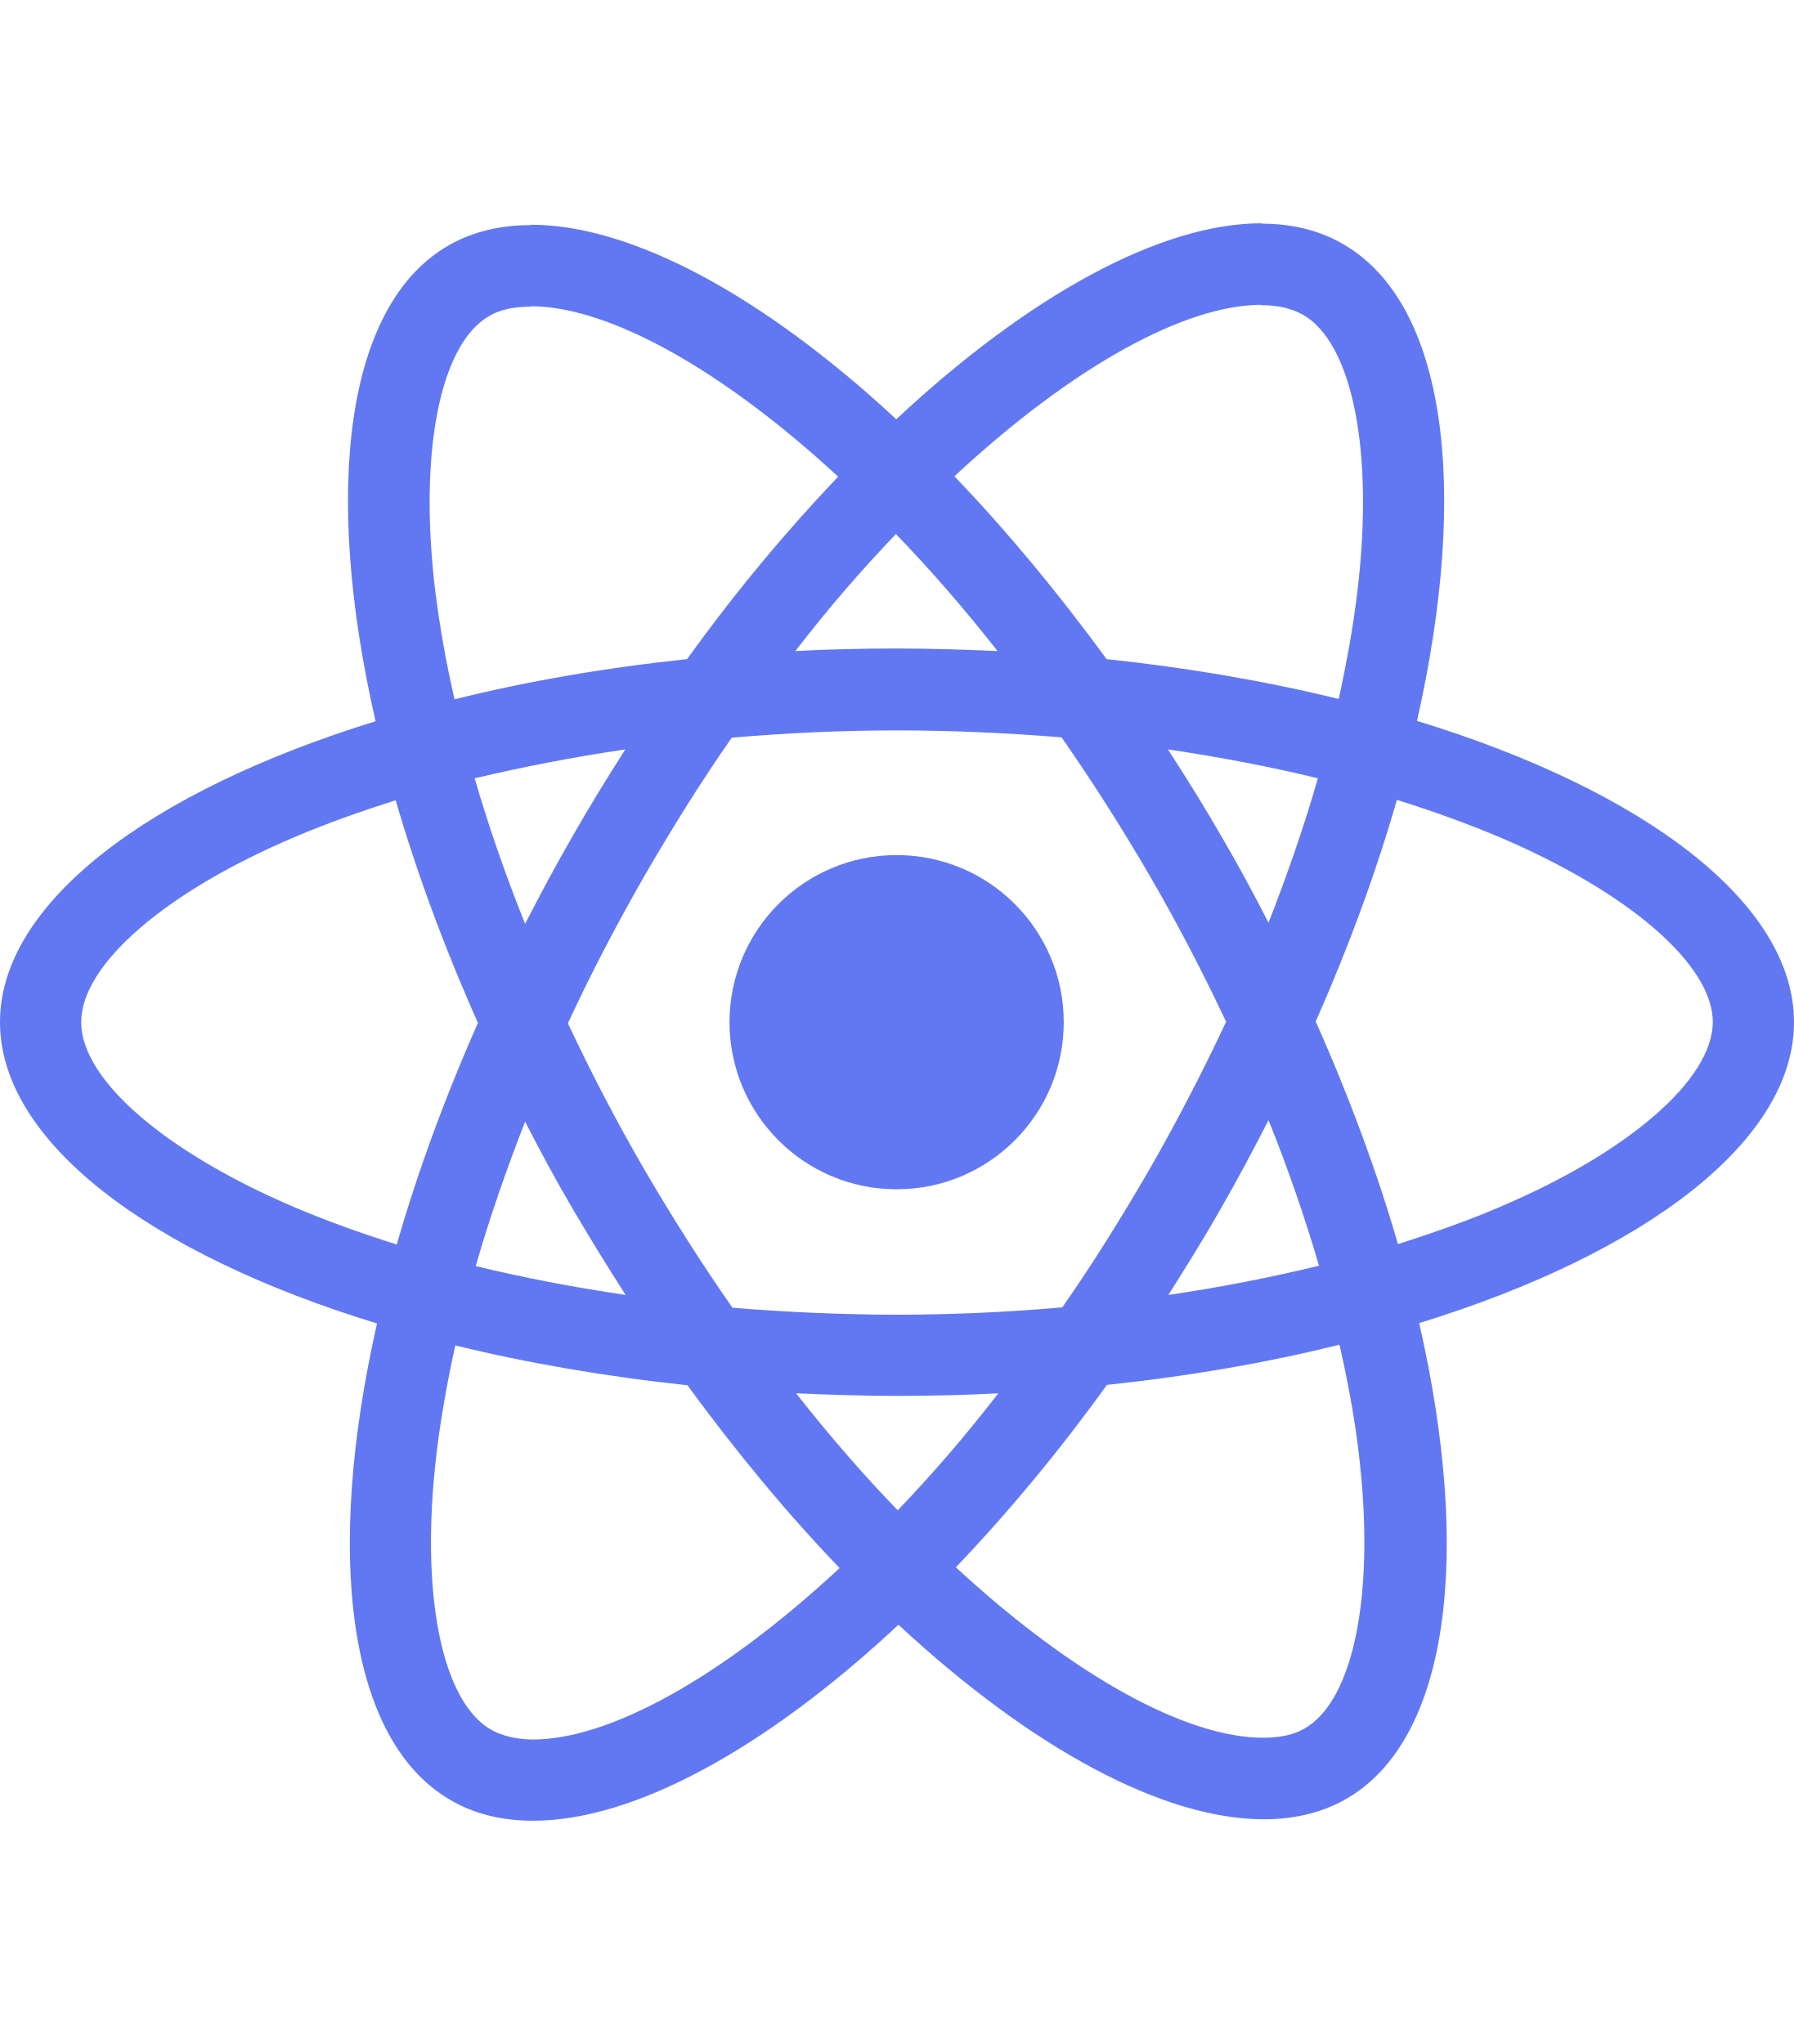
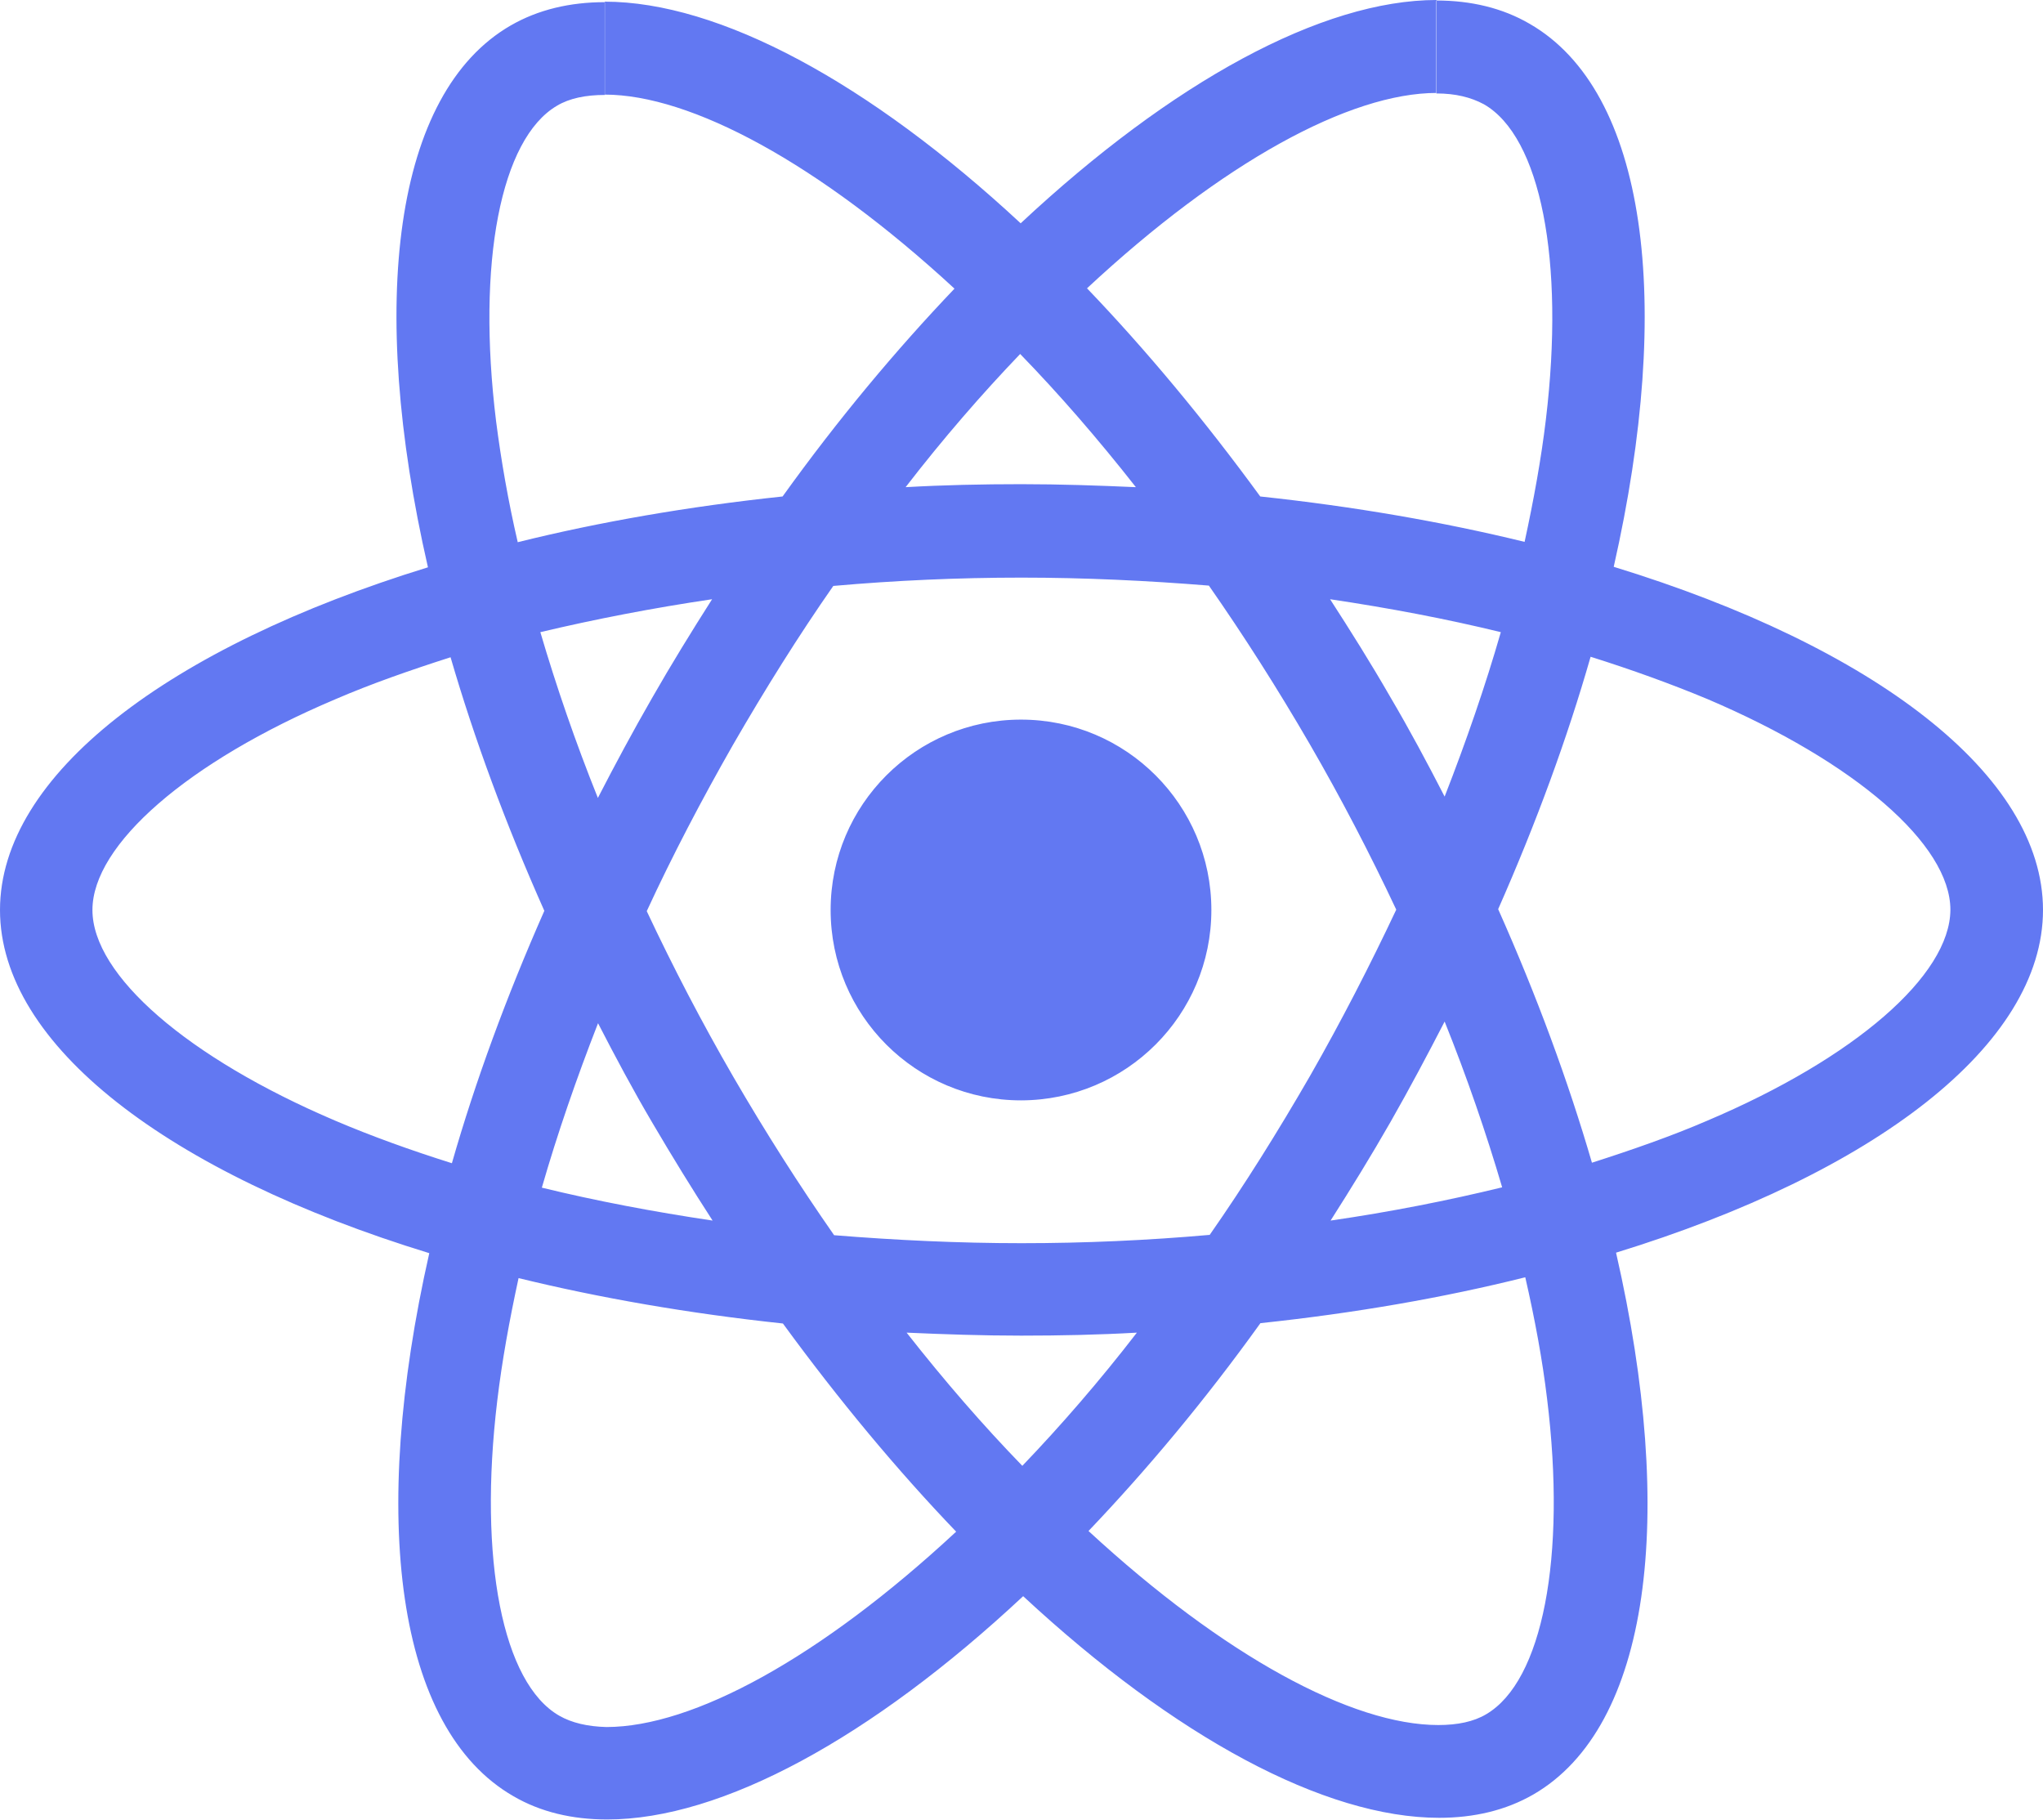
- <svg xmlns="http://www.w3.org/2000/svg" height="2500" viewBox="175.7 78 490.6 436.9" width="2194">
-   <g fill="#61dafb">
-     <path d="m666.3 296.5c0-32.5-40.7-63.3-103.1-82.4 14.4-63.6 8-114.2-20.2-130.4-6.5-3.8-14.1-5.6-22.4-5.6v22.3c4.6 0 8.3.9 11.4 2.6 13.6 7.8 19.5 37.5 14.9 75.7-1.1 9.4-2.9 19.3-5.1 29.4-19.6-4.8-41-8.5-63.5-10.9-13.5-18.5-27.5-35.3-41.6-50 32.6-30.3 63.2-46.9 84-46.9v-22.3c-27.5 0-63.5 19.6-99.9 53.6-36.4-33.8-72.4-53.2-99.9-53.2v22.3c20.7 0 51.4 16.5 84 46.6-14 14.7-28 31.4-41.3 49.9-22.6 2.4-44 6.1-63.6 11-2.3-10-4-19.7-5.2-29-4.7-38.2 1.1-67.9 14.6-75.8 3-1.8 6.9-2.6 11.5-2.6v-22.3c-8.4 0-16 1.8-22.6 5.6-28.1 16.2-34.4 66.7-19.9 130.1-62.2 19.2-102.7 49.9-102.7 82.3 0 32.5 40.7 63.3 103.1 82.4-14.4 63.6-8 114.2 20.2 130.4 6.5 3.8 14.1 5.6 22.5 5.6 27.5 0 63.5-19.6 99.9-53.6 36.4 33.8 72.4 53.2 99.9 53.2 8.4 0 16-1.8 22.6-5.6 28.1-16.2 34.4-66.7 19.9-130.1 62-19.1 102.5-49.9 102.5-82.3zm-130.2-66.7c-3.7 12.9-8.3 26.2-13.5 39.5-4.1-8-8.4-16-13.1-24-4.6-8-9.5-15.8-14.4-23.4 14.2 2.1 27.9 4.7 41 7.9zm-45.8 106.5c-7.8 13.5-15.8 26.3-24.1 38.2-14.9 1.3-30 2-45.2 2-15.1 0-30.2-.7-45-1.9-8.3-11.9-16.4-24.6-24.2-38-7.6-13.1-14.5-26.4-20.8-39.8 6.2-13.4 13.2-26.8 20.7-39.9 7.8-13.5 15.8-26.3 24.1-38.2 14.9-1.3 30-2 45.2-2 15.1 0 30.2.7 45 1.9 8.3 11.9 16.4 24.6 24.2 38 7.6 13.1 14.5 26.4 20.8 39.8-6.3 13.4-13.2 26.8-20.7 39.9zm32.3-13c5.4 13.4 10 26.8 13.8 39.8-13.1 3.2-26.9 5.9-41.2 8 4.9-7.7 9.8-15.6 14.4-23.7 4.6-8 8.9-16.1 13-24.1zm-101.4 106.7c-9.3-9.6-18.6-20.3-27.8-32 9 .4 18.2.7 27.5.7 9.4 0 18.7-.2 27.8-.7-9 11.7-18.3 22.4-27.5 32zm-74.4-58.9c-14.2-2.1-27.9-4.7-41-7.9 3.7-12.9 8.3-26.2 13.5-39.5 4.1 8 8.4 16 13.1 24s9.5 15.8 14.4 23.4zm73.9-208.1c9.3 9.6 18.6 20.3 27.8 32-9-.4-18.2-.7-27.5-.7-9.4 0-18.7.2-27.8.7 9-11.7 18.3-22.4 27.5-32zm-74 58.9c-4.9 7.7-9.8 15.6-14.4 23.7-4.6 8-8.9 16-13 24-5.4-13.4-10-26.8-13.8-39.8 13.1-3.1 26.9-5.8 41.2-7.9zm-90.5 125.2c-35.4-15.1-58.3-34.9-58.3-50.6s22.9-35.6 58.3-50.6c8.6-3.7 18-7 27.7-10.1 5.7 19.6 13.2 40 22.5 60.9-9.2 20.8-16.6 41.1-22.2 60.6-9.9-3.1-19.3-6.5-28-10.2zm53.8 142.9c-13.6-7.8-19.5-37.5-14.9-75.7 1.1-9.4 2.9-19.3 5.1-29.4 19.6 4.8 41 8.5 63.5 10.9 13.5 18.5 27.5 35.3 41.6 50-32.6 30.3-63.2 46.9-84 46.9-4.5-.1-8.3-1-11.3-2.7zm237.2-76.2c4.7 38.2-1.1 67.9-14.6 75.8-3 1.8-6.9 2.6-11.5 2.6-20.7 0-51.4-16.5-84-46.6 14-14.7 28-31.4 41.3-49.9 22.6-2.4 44-6.1 63.6-11 2.3 10.1 4.1 19.8 5.2 29.1zm38.5-66.7c-8.6 3.7-18 7-27.7 10.1-5.7-19.6-13.2-40-22.5-60.9 9.2-20.8 16.6-41.1 22.2-60.6 9.9 3.1 19.3 6.5 28.1 10.2 35.4 15.1 58.3 34.9 58.3 50.6-.1 15.7-23 35.6-58.4 50.6z" style="fill: rgb(98, 120, 242);" />
-     <circle cx="420.9" cy="296.5" r="45.7" style="fill: rgb(98, 120, 242);" />
+ <svg xmlns="http://www.w3.org/2000/svg" version="1.1" id="Layer_1" x="0px" y="0px" viewBox="0 0 122.88 109.43" style="enable-background:new 0 0 122.88 109.43">
+   <style type="text/css">.st0{fill-rule:evenodd;clip-rule:evenodd;fill:#00D8FF;}</style>
+   <g>
+     <path class="st0" d="M122.88,54.73c0-8.14-10.19-15.85-25.82-20.64c3.61-15.93,2-28.6-5.06-32.66c-1.63-0.95-3.53-1.4-5.61-1.4 v5.59c1.15,0,2.08,0.23,2.86,0.65c3.41,1.95,4.88,9.39,3.73,18.96c-0.28,2.35-0.73,4.83-1.28,7.36c-4.91-1.2-10.27-2.13-15.9-2.73 c-3.38-4.63-6.89-8.84-10.42-12.52C73.54,9.74,81.2,5.59,86.41,5.59V0l0,0c-6.89,0-15.9,4.91-25.02,13.43 C52.27,4.96,43.26,0.1,36.37,0.1v5.59c5.18,0,12.87,4.13,21.04,11.67c-3.51,3.68-7.01,7.86-10.34,12.5 c-5.66,0.6-11.02,1.53-15.93,2.75c-0.58-2.5-1-4.93-1.3-7.26c-1.18-9.57,0.28-17.01,3.66-18.99c0.75-0.45,1.73-0.65,2.88-0.65V0.13 l0,0c-2.1,0-4.01,0.45-5.66,1.4c-7.04,4.06-8.62,16.71-4.98,32.59C10.14,38.92,0,46.61,0,54.73c0,8.14,10.19,15.85,25.82,20.64 c-3.61,15.93-2,28.6,5.06,32.66c1.63,0.95,3.53,1.4,5.64,1.4c6.89,0,15.9-4.91,25.02-13.43c9.12,8.47,18.13,13.33,25.02,13.33 c2.1,0,4.01-0.45,5.66-1.4c7.04-4.06,8.62-16.71,4.98-32.59C112.74,70.56,122.88,62.84,122.88,54.73L122.88,54.73z M72.86,54.73 c0-6.32-5.12-11.45-11.45-11.45c-6.32,0-11.45,5.12-11.45,11.45s5.12,11.45,11.45,11.45C67.74,66.17,72.86,61.05,72.86,54.73 L72.86,54.73z M36.34,0.1L36.34,0.1L36.34,0.1L36.34,0.1z M90.27,38.02c-0.93,3.23-2.08,6.56-3.38,9.89c-1.03-2-2.1-4.01-3.28-6.01 c-1.15-2-2.38-3.96-3.61-5.86C83.56,36.57,86.99,37.22,90.27,38.02L90.27,38.02z M78.8,64.7c-1.95,3.38-3.96,6.59-6.04,9.57 c-3.73,0.33-7.51,0.5-11.32,0.5c-3.78,0-7.56-0.18-11.27-0.48c-2.08-2.98-4.11-6.16-6.06-9.52c-1.9-3.28-3.63-6.61-5.21-9.97 c1.55-3.36,3.31-6.71,5.18-9.99c1.95-3.38,3.96-6.59,6.04-9.57c3.73-0.33,7.51-0.5,11.32-0.5c3.78,0,7.56,0.18,11.27,0.48 c2.08,2.98,4.11,6.16,6.06,9.52c1.9,3.28,3.63,6.61,5.21,9.97C82.4,58.06,80.68,61.41,78.8,64.7L78.8,64.7z M86.89,61.44 c1.35,3.36,2.5,6.71,3.46,9.97c-3.28,0.8-6.74,1.48-10.32,2c1.23-1.93,2.45-3.91,3.61-5.94C84.78,65.47,85.86,63.44,86.89,61.44 L86.89,61.44z M61.49,88.16c-2.33-2.4-4.66-5.08-6.96-8.01c2.25,0.1,4.56,0.18,6.89,0.18c2.35,0,4.68-0.05,6.96-0.18 C66.12,83.08,63.79,85.76,61.49,88.16L61.49,88.16z M42.86,73.41c-3.56-0.53-6.99-1.18-10.27-1.98c0.93-3.23,2.08-6.56,3.38-9.89 c1.03,2,2.1,4.01,3.28,6.01C40.43,69.56,41.63,71.51,42.86,73.41L42.86,73.41z M61.36,21.29c2.33,2.4,4.66,5.08,6.96,8.01 c-2.25-0.1-4.56-0.18-6.89-0.18c-2.35,0-4.68,0.05-6.96,0.18C56.73,26.37,59.06,23.69,61.36,21.29L61.36,21.29z M42.83,36.04 c-1.23,1.93-2.45,3.91-3.61,5.94c-1.15,2-2.23,4.01-3.26,6.01c-1.35-3.36-2.5-6.71-3.46-9.97C35.79,37.24,39.25,36.57,42.83,36.04 L42.83,36.04z M20.16,67.4c-8.87-3.78-14.6-8.74-14.6-12.67c0-3.93,5.74-8.92,14.6-12.67c2.15-0.93,4.51-1.75,6.94-2.53 c1.43,4.91,3.31,10.02,5.64,15.25c-2.3,5.21-4.16,10.29-5.56,15.18C24.7,69.18,22.34,68.33,20.16,67.4L20.16,67.4z M33.64,103.19 c-3.41-1.95-4.88-9.39-3.73-18.96c0.28-2.35,0.73-4.83,1.28-7.36c4.91,1.2,10.27,2.13,15.9,2.73c3.38,4.63,6.89,8.84,10.42,12.52 c-8.17,7.59-15.83,11.75-21.04,11.75C35.34,103.84,34.39,103.62,33.64,103.19L33.64,103.19z M93.05,84.11 c1.18,9.57-0.28,17.01-3.66,18.99c-0.75,0.45-1.73,0.65-2.88,0.65c-5.18,0-12.87-4.13-21.04-11.67c3.51-3.68,7.01-7.86,10.34-12.5 c5.66-0.6,11.02-1.53,15.93-2.76C92.32,79.35,92.77,81.78,93.05,84.11L93.05,84.11z M102.69,67.4c-2.15,0.93-4.51,1.75-6.94,2.53 c-1.43-4.91-3.31-10.02-5.64-15.25c2.3-5.21,4.16-10.29,5.56-15.18c2.48,0.78,4.83,1.63,7.04,2.55c8.87,3.78,14.6,8.74,14.6,12.67 C117.29,58.66,111.56,63.64,102.69,67.4L102.69,67.4z" style="fill: rgb(98, 120, 242);" />
  </g>
</svg>
